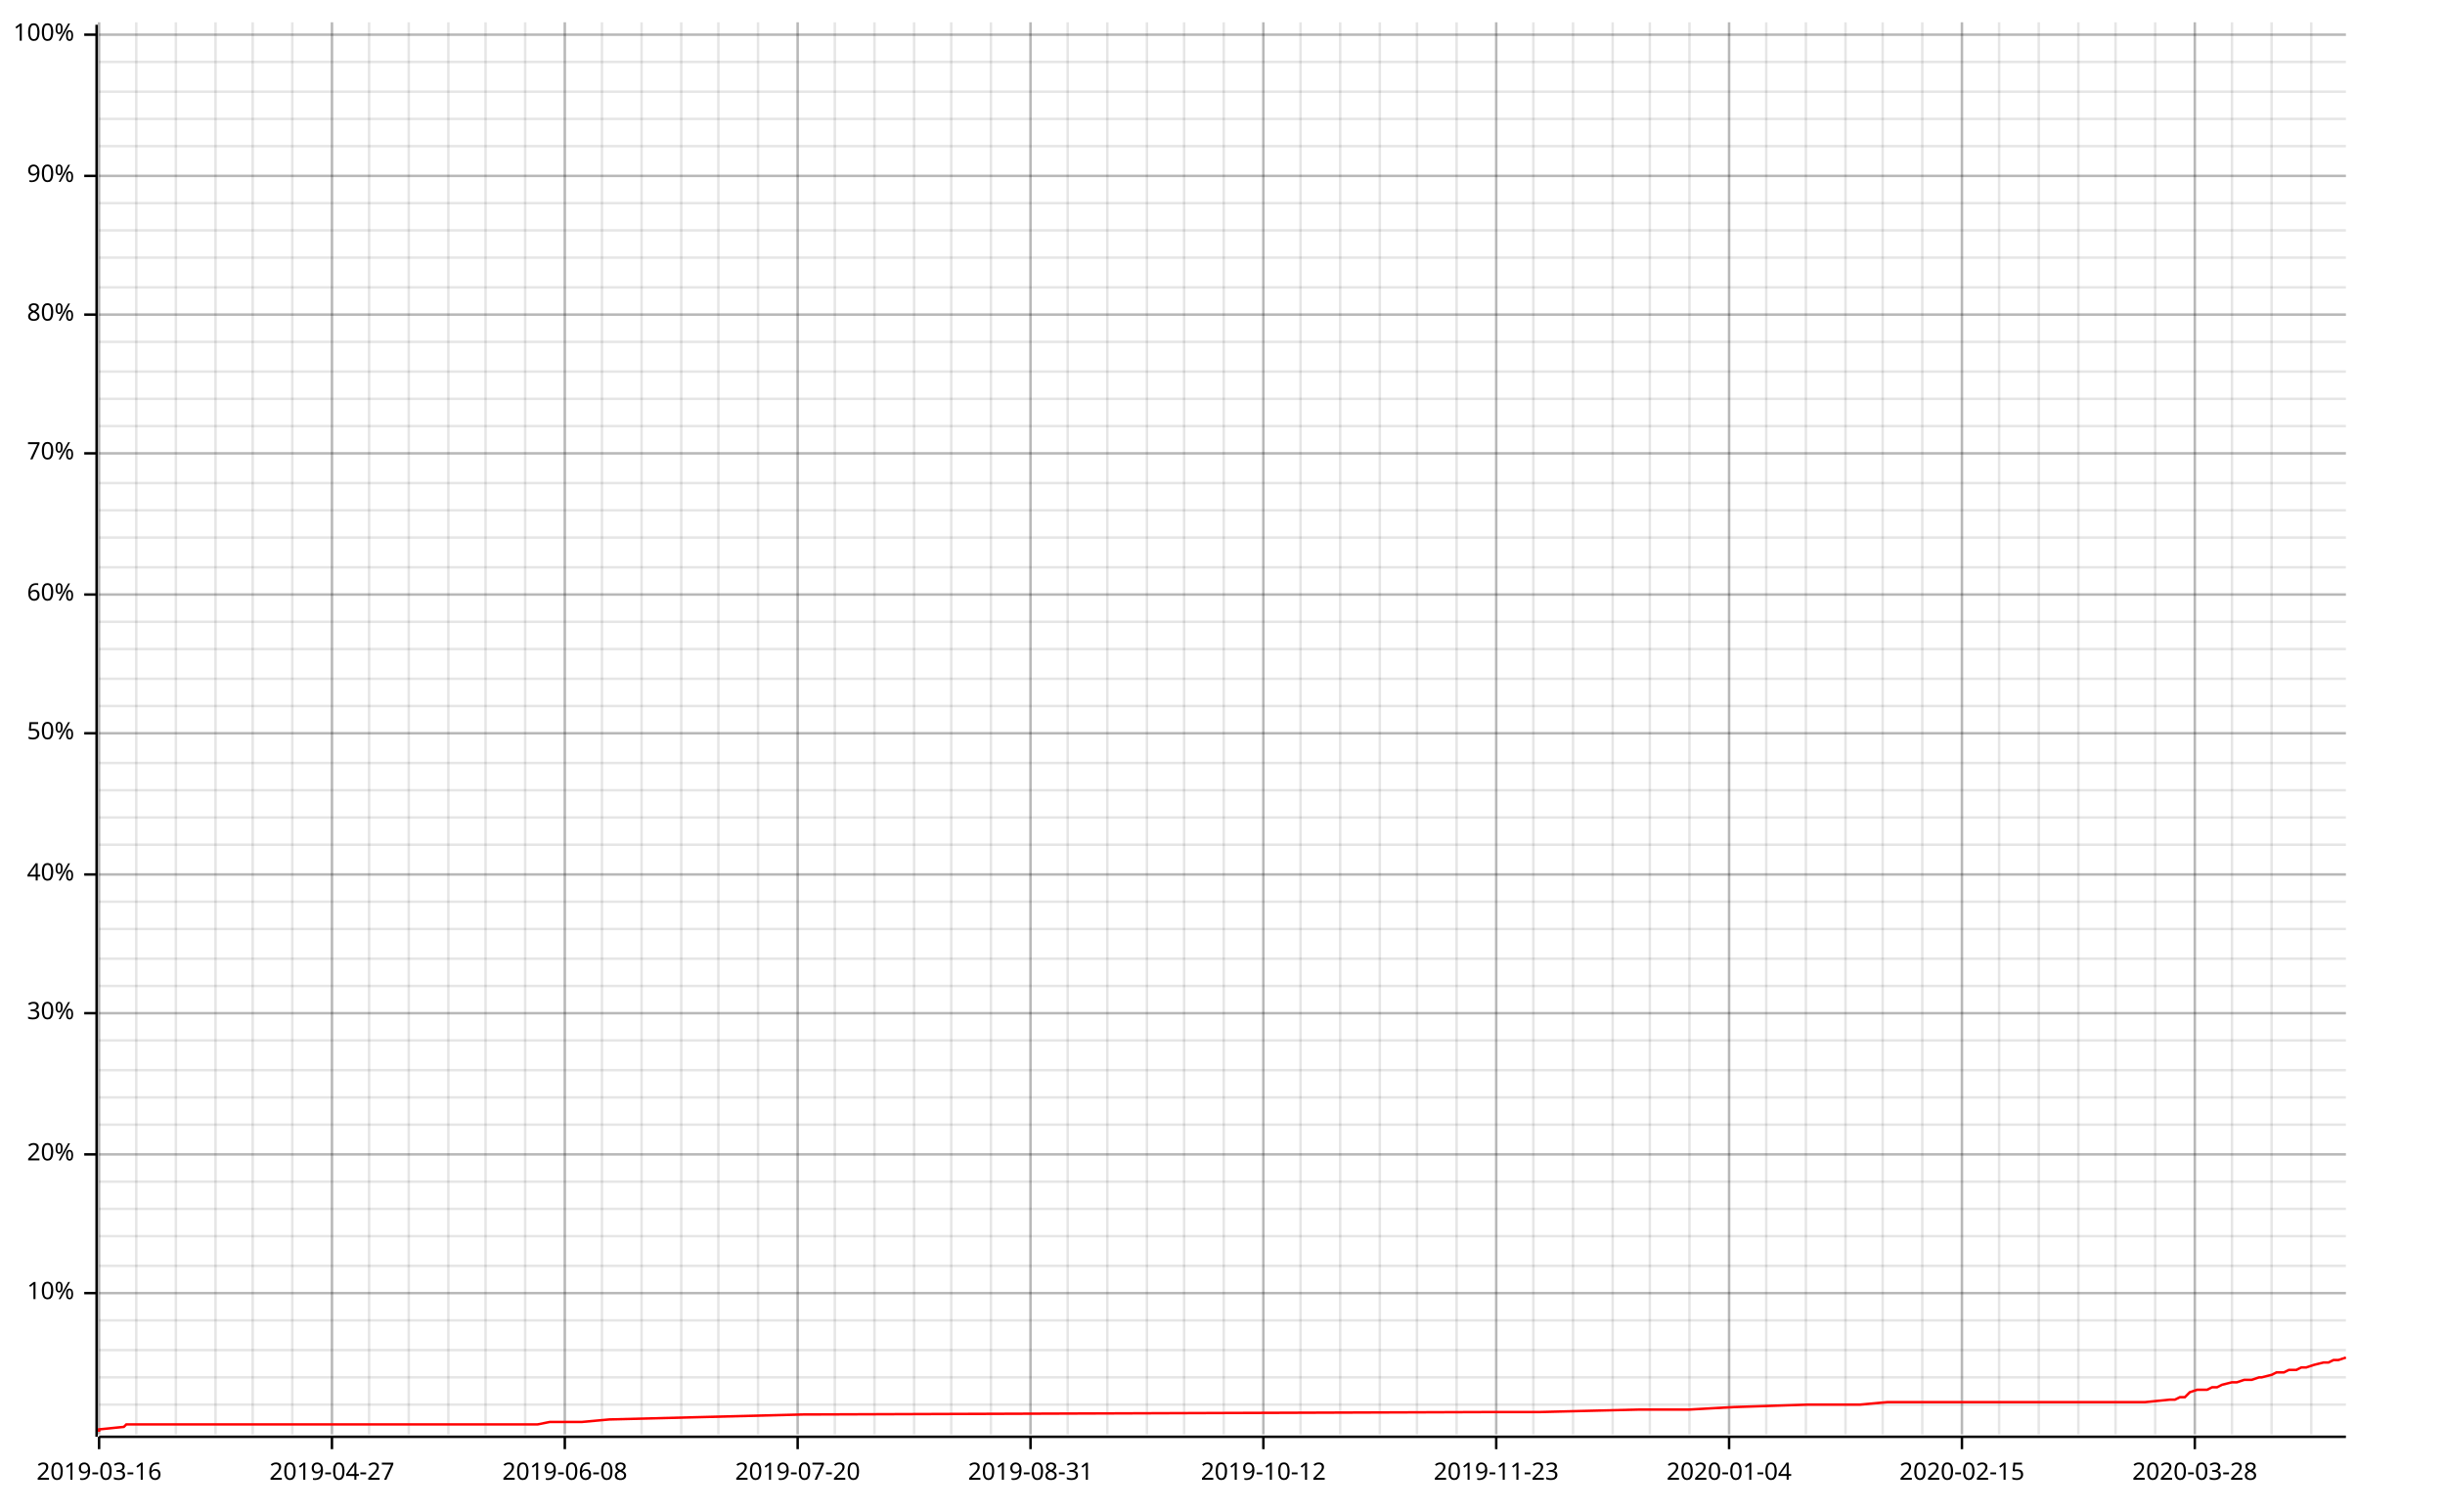
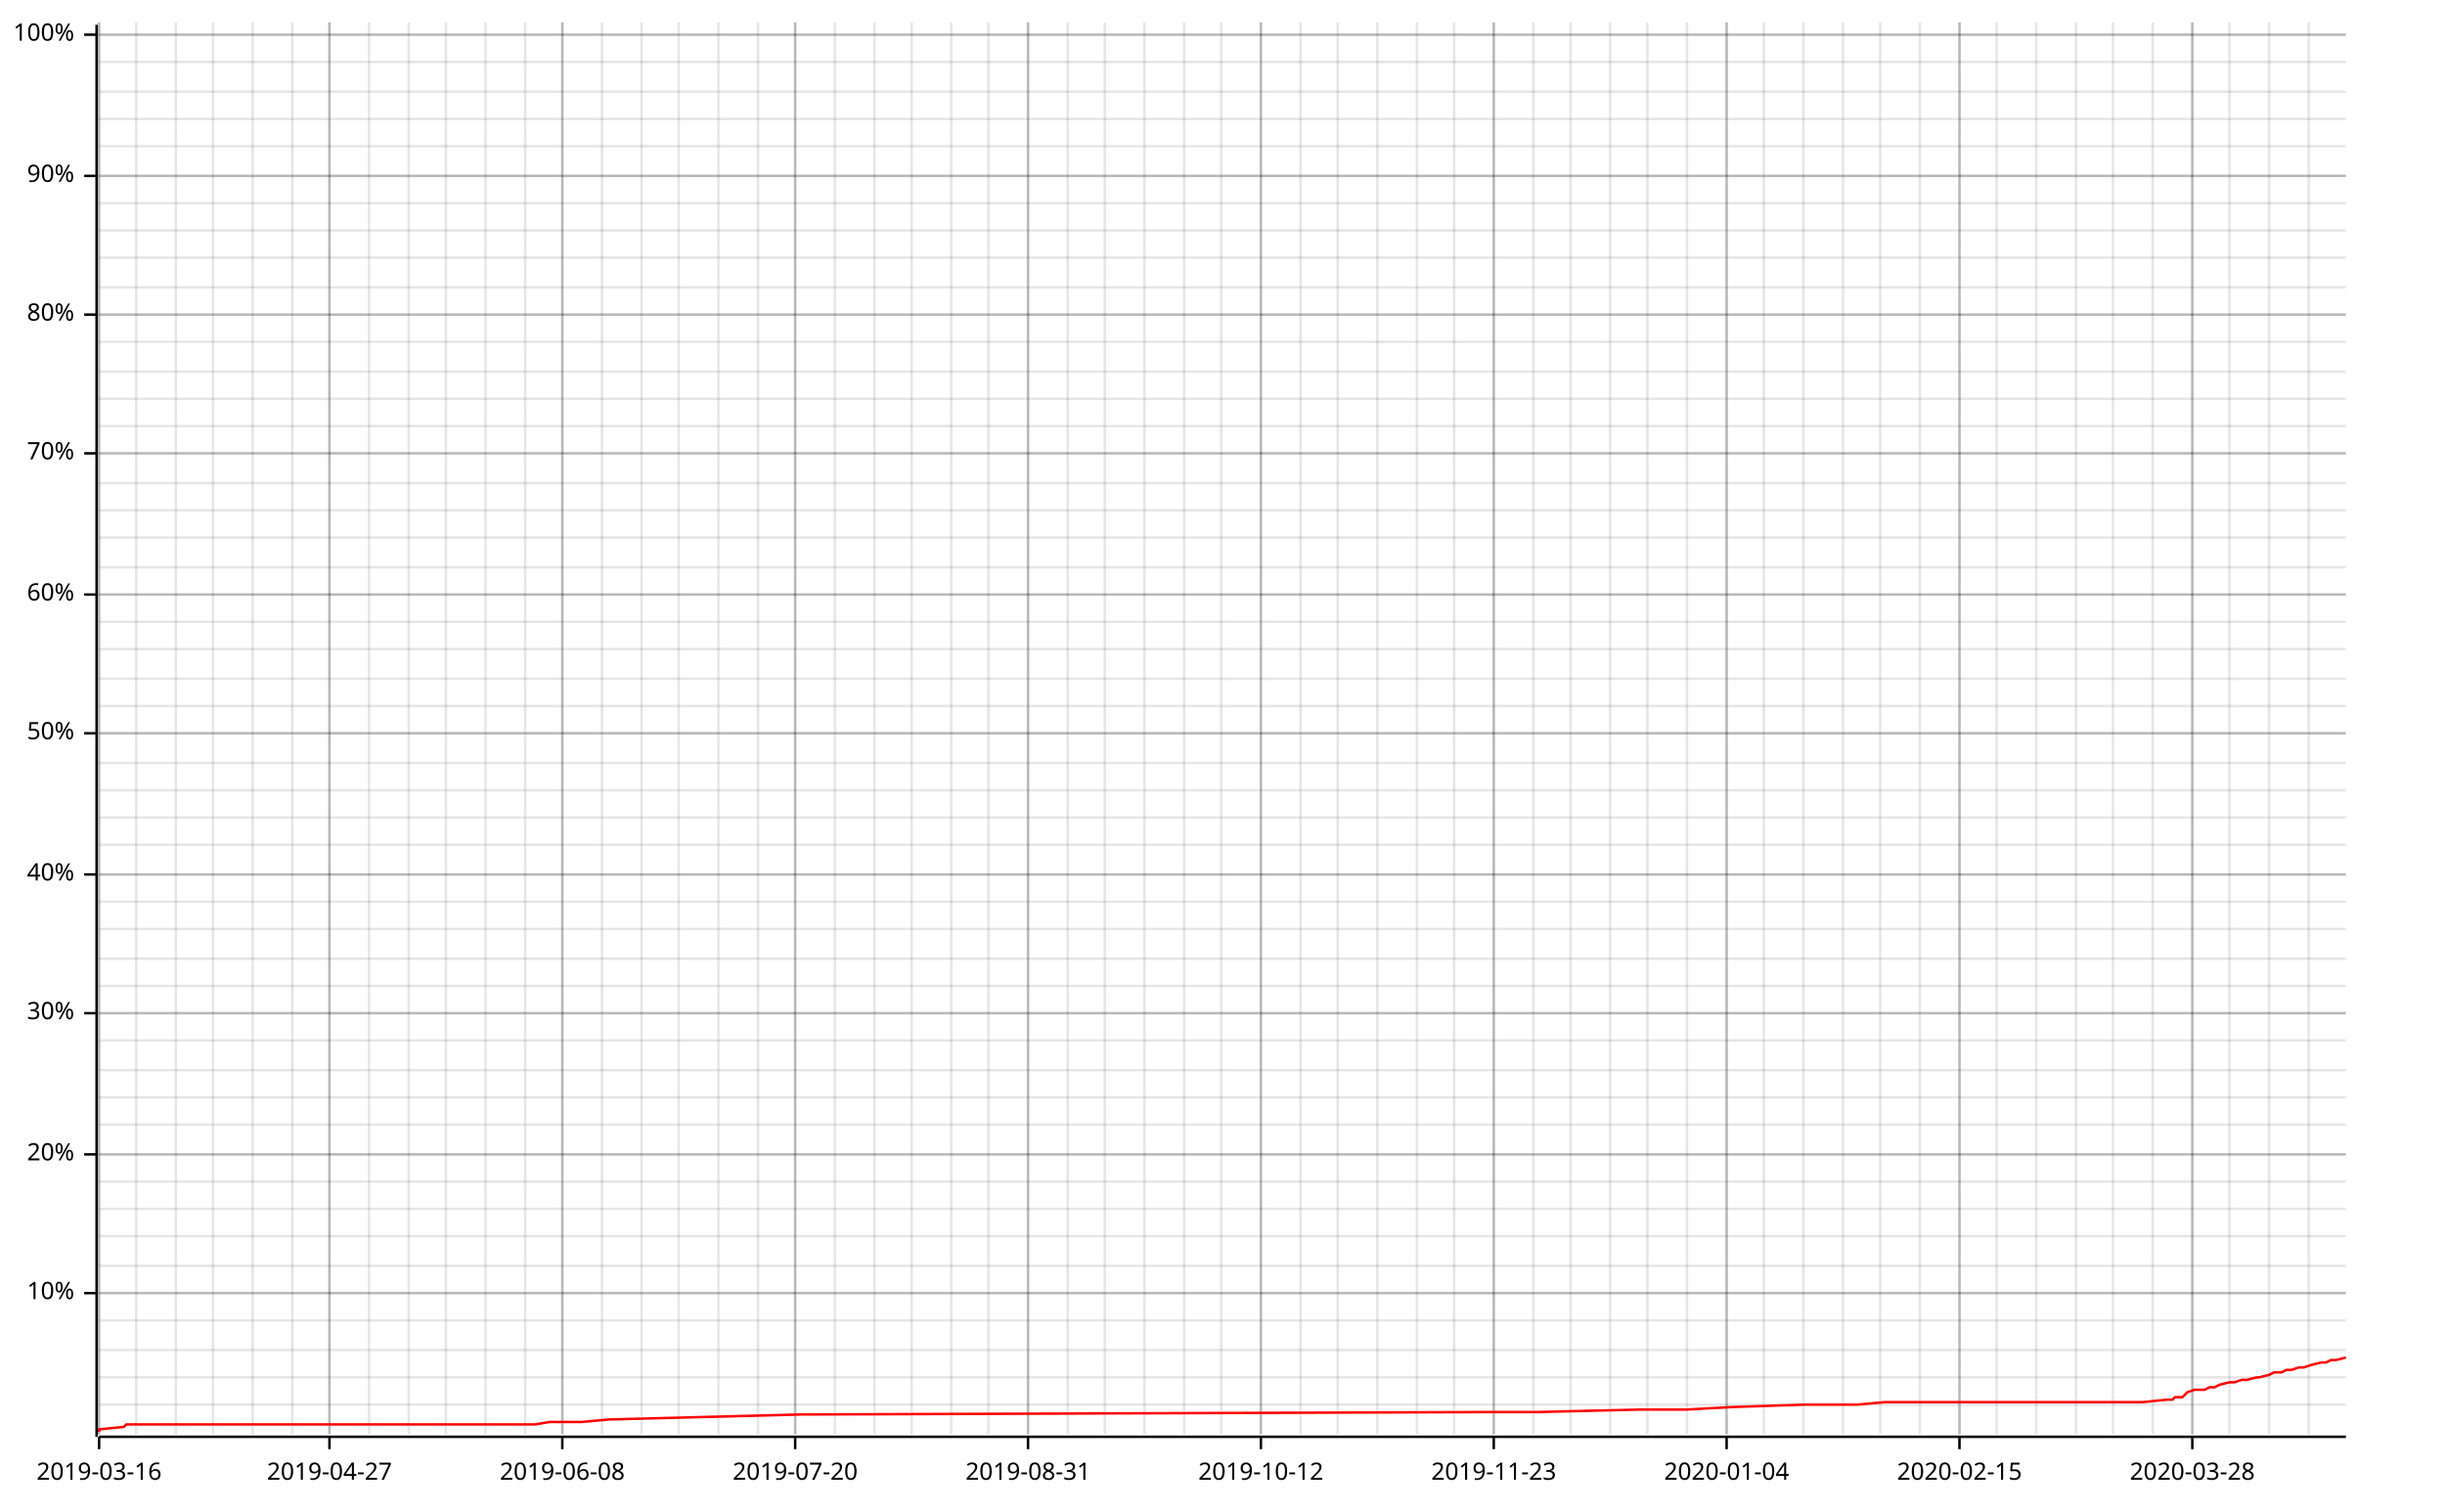
<svg xmlns="http://www.w3.org/2000/svg" width="987" height="610">
  <line opacity="0.1" stroke="#000000" stroke-width="1" x1="40" y1="579" x2="40" y2="9" />
  <line opacity="0.1" stroke="#000000" stroke-width="1" x1="55" y1="579" x2="55" y2="9" />
  <line opacity="0.1" stroke="#000000" stroke-width="1" x1="71" y1="579" x2="71" y2="9" />
-   <line opacity="0.1" stroke="#000000" stroke-width="1" x1="87" y1="579" x2="87" y2="9" />
+   <line opacity="0.1" stroke="#000000" stroke-width="1" x1="86" y1="579" x2="86" y2="9" />
  <line opacity="0.1" stroke="#000000" stroke-width="1" x1="102" y1="579" x2="102" y2="9" />
  <line opacity="0.1" stroke="#000000" stroke-width="1" x1="118" y1="579" x2="118" y2="9" />
-   <line opacity="0.1" stroke="#000000" stroke-width="1" x1="134" y1="579" x2="134" y2="9" />
+   <line opacity="0.1" stroke="#000000" stroke-width="1" x1="133" y1="579" x2="133" y2="9" />
  <line opacity="0.1" stroke="#000000" stroke-width="1" x1="149" y1="579" x2="149" y2="9" />
  <line opacity="0.1" stroke="#000000" stroke-width="1" x1="165" y1="579" x2="165" y2="9" />
-   <line opacity="0.1" stroke="#000000" stroke-width="1" x1="181" y1="579" x2="181" y2="9" />
+   <line opacity="0.1" stroke="#000000" stroke-width="1" x1="180" y1="579" x2="180" y2="9" />
  <line opacity="0.1" stroke="#000000" stroke-width="1" x1="196" y1="579" x2="196" y2="9" />
  <line opacity="0.1" stroke="#000000" stroke-width="1" x1="212" y1="579" x2="212" y2="9" />
-   <line opacity="0.1" stroke="#000000" stroke-width="1" x1="228" y1="579" x2="228" y2="9" />
+   <line opacity="0.1" stroke="#000000" stroke-width="1" x1="227" y1="579" x2="227" y2="9" />
  <line opacity="0.1" stroke="#000000" stroke-width="1" x1="243" y1="579" x2="243" y2="9" />
  <line opacity="0.1" stroke="#000000" stroke-width="1" x1="259" y1="579" x2="259" y2="9" />
-   <line opacity="0.1" stroke="#000000" stroke-width="1" x1="275" y1="579" x2="275" y2="9" />
+   <line opacity="0.1" stroke="#000000" stroke-width="1" x1="274" y1="579" x2="274" y2="9" />
  <line opacity="0.1" stroke="#000000" stroke-width="1" x1="290" y1="579" x2="290" y2="9" />
  <line opacity="0.1" stroke="#000000" stroke-width="1" x1="306" y1="579" x2="306" y2="9" />
-   <line opacity="0.1" stroke="#000000" stroke-width="1" x1="322" y1="579" x2="322" y2="9" />
+   <line opacity="0.1" stroke="#000000" stroke-width="1" x1="321" y1="579" x2="321" y2="9" />
  <line opacity="0.1" stroke="#000000" stroke-width="1" x1="337" y1="579" x2="337" y2="9" />
  <line opacity="0.1" stroke="#000000" stroke-width="1" x1="353" y1="579" x2="353" y2="9" />
-   <line opacity="0.1" stroke="#000000" stroke-width="1" x1="369" y1="579" x2="369" y2="9" />
+   <line opacity="0.1" stroke="#000000" stroke-width="1" x1="368" y1="579" x2="368" y2="9" />
  <line opacity="0.1" stroke="#000000" stroke-width="1" x1="384" y1="579" x2="384" y2="9" />
-   <line opacity="0.1" stroke="#000000" stroke-width="1" x1="400" y1="579" x2="400" y2="9" />
-   <line opacity="0.1" stroke="#000000" stroke-width="1" x1="416" y1="579" x2="416" y2="9" />
+   <line opacity="0.1" stroke="#000000" stroke-width="1" x1="399" y1="579" x2="399" y2="9" />
+   <line opacity="0.1" stroke="#000000" stroke-width="1" x1="415" y1="579" x2="415" y2="9" />
  <line opacity="0.1" stroke="#000000" stroke-width="1" x1="431" y1="579" x2="431" y2="9" />
-   <line opacity="0.1" stroke="#000000" stroke-width="1" x1="447" y1="579" x2="447" y2="9" />
-   <line opacity="0.1" stroke="#000000" stroke-width="1" x1="463" y1="579" x2="463" y2="9" />
+   <line opacity="0.1" stroke="#000000" stroke-width="1" x1="446" y1="579" x2="446" y2="9" />
+   <line opacity="0.1" stroke="#000000" stroke-width="1" x1="462" y1="579" x2="462" y2="9" />
  <line opacity="0.1" stroke="#000000" stroke-width="1" x1="478" y1="579" x2="478" y2="9" />
-   <line opacity="0.1" stroke="#000000" stroke-width="1" x1="494" y1="579" x2="494" y2="9" />
-   <line opacity="0.1" stroke="#000000" stroke-width="1" x1="510" y1="579" x2="510" y2="9" />
+   <line opacity="0.1" stroke="#000000" stroke-width="1" x1="493" y1="579" x2="493" y2="9" />
+   <line opacity="0.1" stroke="#000000" stroke-width="1" x1="509" y1="579" x2="509" y2="9" />
  <line opacity="0.1" stroke="#000000" stroke-width="1" x1="525" y1="579" x2="525" y2="9" />
-   <line opacity="0.1" stroke="#000000" stroke-width="1" x1="541" y1="579" x2="541" y2="9" />
-   <line opacity="0.1" stroke="#000000" stroke-width="1" x1="557" y1="579" x2="557" y2="9" />
+   <line opacity="0.1" stroke="#000000" stroke-width="1" x1="540" y1="579" x2="540" y2="9" />
+   <line opacity="0.1" stroke="#000000" stroke-width="1" x1="556" y1="579" x2="556" y2="9" />
  <line opacity="0.1" stroke="#000000" stroke-width="1" x1="572" y1="579" x2="572" y2="9" />
-   <line opacity="0.1" stroke="#000000" stroke-width="1" x1="588" y1="579" x2="588" y2="9" />
-   <line opacity="0.1" stroke="#000000" stroke-width="1" x1="604" y1="579" x2="604" y2="9" />
+   <line opacity="0.1" stroke="#000000" stroke-width="1" x1="587" y1="579" x2="587" y2="9" />
+   <line opacity="0.1" stroke="#000000" stroke-width="1" x1="603" y1="579" x2="603" y2="9" />
  <line opacity="0.1" stroke="#000000" stroke-width="1" x1="619" y1="579" x2="619" y2="9" />
-   <line opacity="0.1" stroke="#000000" stroke-width="1" x1="635" y1="579" x2="635" y2="9" />
-   <line opacity="0.1" stroke="#000000" stroke-width="1" x1="651" y1="579" x2="651" y2="9" />
-   <line opacity="0.1" stroke="#000000" stroke-width="1" x1="666" y1="579" x2="666" y2="9" />
-   <line opacity="0.1" stroke="#000000" stroke-width="1" x1="682" y1="579" x2="682" y2="9" />
-   <line opacity="0.1" stroke="#000000" stroke-width="1" x1="698" y1="579" x2="698" y2="9" />
-   <line opacity="0.1" stroke="#000000" stroke-width="1" x1="713" y1="579" x2="713" y2="9" />
-   <line opacity="0.1" stroke="#000000" stroke-width="1" x1="729" y1="579" x2="729" y2="9" />
-   <line opacity="0.1" stroke="#000000" stroke-width="1" x1="745" y1="579" x2="745" y2="9" />
-   <line opacity="0.1" stroke="#000000" stroke-width="1" x1="760" y1="579" x2="760" y2="9" />
-   <line opacity="0.1" stroke="#000000" stroke-width="1" x1="776" y1="579" x2="776" y2="9" />
-   <line opacity="0.1" stroke="#000000" stroke-width="1" x1="792" y1="579" x2="792" y2="9" />
-   <line opacity="0.1" stroke="#000000" stroke-width="1" x1="807" y1="579" x2="807" y2="9" />
-   <line opacity="0.1" stroke="#000000" stroke-width="1" x1="823" y1="579" x2="823" y2="9" />
-   <line opacity="0.1" stroke="#000000" stroke-width="1" x1="839" y1="579" x2="839" y2="9" />
-   <line opacity="0.1" stroke="#000000" stroke-width="1" x1="854" y1="579" x2="854" y2="9" />
-   <line opacity="0.1" stroke="#000000" stroke-width="1" x1="870" y1="579" x2="870" y2="9" />
-   <line opacity="0.1" stroke="#000000" stroke-width="1" x1="886" y1="579" x2="886" y2="9" />
-   <line opacity="0.1" stroke="#000000" stroke-width="1" x1="901" y1="579" x2="901" y2="9" />
-   <line opacity="0.1" stroke="#000000" stroke-width="1" x1="917" y1="579" x2="917" y2="9" />
-   <line opacity="0.1" stroke="#000000" stroke-width="1" x1="933" y1="579" x2="933" y2="9" />
+   <line opacity="0.1" stroke="#000000" stroke-width="1" x1="634" y1="579" x2="634" y2="9" />
+   <line opacity="0.1" stroke="#000000" stroke-width="1" x1="650" y1="579" x2="650" y2="9" />
+   <line opacity="0.1" stroke="#000000" stroke-width="1" x1="665" y1="579" x2="665" y2="9" />
+   <line opacity="0.1" stroke="#000000" stroke-width="1" x1="681" y1="579" x2="681" y2="9" />
+   <line opacity="0.1" stroke="#000000" stroke-width="1" x1="697" y1="579" x2="697" y2="9" />
+   <line opacity="0.1" stroke="#000000" stroke-width="1" x1="712" y1="579" x2="712" y2="9" />
+   <line opacity="0.1" stroke="#000000" stroke-width="1" x1="728" y1="579" x2="728" y2="9" />
+   <line opacity="0.1" stroke="#000000" stroke-width="1" x1="744" y1="579" x2="744" y2="9" />
+   <line opacity="0.1" stroke="#000000" stroke-width="1" x1="759" y1="579" x2="759" y2="9" />
+   <line opacity="0.1" stroke="#000000" stroke-width="1" x1="775" y1="579" x2="775" y2="9" />
+   <line opacity="0.1" stroke="#000000" stroke-width="1" x1="791" y1="579" x2="791" y2="9" />
+   <line opacity="0.1" stroke="#000000" stroke-width="1" x1="806" y1="579" x2="806" y2="9" />
+   <line opacity="0.1" stroke="#000000" stroke-width="1" x1="822" y1="579" x2="822" y2="9" />
+   <line opacity="0.1" stroke="#000000" stroke-width="1" x1="838" y1="579" x2="838" y2="9" />
+   <line opacity="0.1" stroke="#000000" stroke-width="1" x1="853" y1="579" x2="853" y2="9" />
+   <line opacity="0.1" stroke="#000000" stroke-width="1" x1="869" y1="579" x2="869" y2="9" />
+   <line opacity="0.1" stroke="#000000" stroke-width="1" x1="885" y1="579" x2="885" y2="9" />
+   <line opacity="0.1" stroke="#000000" stroke-width="1" x1="900" y1="579" x2="900" y2="9" />
+   <line opacity="0.1" stroke="#000000" stroke-width="1" x1="916" y1="579" x2="916" y2="9" />
+   <line opacity="0.1" stroke="#000000" stroke-width="1" x1="932" y1="579" x2="932" y2="9" />
  <line opacity="0.1" stroke="#000000" stroke-width="1" x1="40" y1="567" x2="947" y2="567" />
  <line opacity="0.1" stroke="#000000" stroke-width="1" x1="40" y1="556" x2="947" y2="556" />
  <line opacity="0.1" stroke="#000000" stroke-width="1" x1="40" y1="545" x2="947" y2="545" />
  <line opacity="0.1" stroke="#000000" stroke-width="1" x1="40" y1="533" x2="947" y2="533" />
  <line opacity="0.1" stroke="#000000" stroke-width="1" x1="40" y1="522" x2="947" y2="522" />
  <line opacity="0.1" stroke="#000000" stroke-width="1" x1="40" y1="511" x2="947" y2="511" />
  <line opacity="0.1" stroke="#000000" stroke-width="1" x1="40" y1="499" x2="947" y2="499" />
  <line opacity="0.1" stroke="#000000" stroke-width="1" x1="40" y1="488" x2="947" y2="488" />
  <line opacity="0.1" stroke="#000000" stroke-width="1" x1="40" y1="477" x2="947" y2="477" />
  <line opacity="0.1" stroke="#000000" stroke-width="1" x1="40" y1="466" x2="947" y2="466" />
  <line opacity="0.1" stroke="#000000" stroke-width="1" x1="40" y1="454" x2="947" y2="454" />
  <line opacity="0.1" stroke="#000000" stroke-width="1" x1="40" y1="443" x2="947" y2="443" />
  <line opacity="0.1" stroke="#000000" stroke-width="1" x1="40" y1="432" x2="947" y2="432" />
  <line opacity="0.1" stroke="#000000" stroke-width="1" x1="40" y1="420" x2="947" y2="420" />
  <line opacity="0.1" stroke="#000000" stroke-width="1" x1="40" y1="409" x2="947" y2="409" />
  <line opacity="0.1" stroke="#000000" stroke-width="1" x1="40" y1="398" x2="947" y2="398" />
  <line opacity="0.1" stroke="#000000" stroke-width="1" x1="40" y1="387" x2="947" y2="387" />
  <line opacity="0.1" stroke="#000000" stroke-width="1" x1="40" y1="375" x2="947" y2="375" />
  <line opacity="0.1" stroke="#000000" stroke-width="1" x1="40" y1="364" x2="947" y2="364" />
  <line opacity="0.1" stroke="#000000" stroke-width="1" x1="40" y1="353" x2="947" y2="353" />
  <line opacity="0.1" stroke="#000000" stroke-width="1" x1="40" y1="341" x2="947" y2="341" />
  <line opacity="0.1" stroke="#000000" stroke-width="1" x1="40" y1="330" x2="947" y2="330" />
  <line opacity="0.1" stroke="#000000" stroke-width="1" x1="40" y1="319" x2="947" y2="319" />
  <line opacity="0.1" stroke="#000000" stroke-width="1" x1="40" y1="308" x2="947" y2="308" />
  <line opacity="0.1" stroke="#000000" stroke-width="1" x1="40" y1="296" x2="947" y2="296" />
  <line opacity="0.1" stroke="#000000" stroke-width="1" x1="40" y1="285" x2="947" y2="285" />
  <line opacity="0.1" stroke="#000000" stroke-width="1" x1="40" y1="274" x2="947" y2="274" />
  <line opacity="0.1" stroke="#000000" stroke-width="1" x1="40" y1="262" x2="947" y2="262" />
  <line opacity="0.1" stroke="#000000" stroke-width="1" x1="40" y1="251" x2="947" y2="251" />
  <line opacity="0.1" stroke="#000000" stroke-width="1" x1="40" y1="240" x2="947" y2="240" />
  <line opacity="0.1" stroke="#000000" stroke-width="1" x1="40" y1="229" x2="947" y2="229" />
  <line opacity="0.1" stroke="#000000" stroke-width="1" x1="40" y1="217" x2="947" y2="217" />
  <line opacity="0.1" stroke="#000000" stroke-width="1" x1="40" y1="206" x2="947" y2="206" />
  <line opacity="0.1" stroke="#000000" stroke-width="1" x1="40" y1="195" x2="947" y2="195" />
  <line opacity="0.1" stroke="#000000" stroke-width="1" x1="40" y1="183" x2="947" y2="183" />
  <line opacity="0.1" stroke="#000000" stroke-width="1" x1="40" y1="172" x2="947" y2="172" />
  <line opacity="0.1" stroke="#000000" stroke-width="1" x1="40" y1="161" x2="947" y2="161" />
  <line opacity="0.1" stroke="#000000" stroke-width="1" x1="40" y1="150" x2="947" y2="150" />
  <line opacity="0.1" stroke="#000000" stroke-width="1" x1="40" y1="138" x2="947" y2="138" />
  <line opacity="0.1" stroke="#000000" stroke-width="1" x1="40" y1="127" x2="947" y2="127" />
  <line opacity="0.1" stroke="#000000" stroke-width="1" x1="40" y1="116" x2="947" y2="116" />
  <line opacity="0.1" stroke="#000000" stroke-width="1" x1="40" y1="104" x2="947" y2="104" />
  <line opacity="0.1" stroke="#000000" stroke-width="1" x1="40" y1="93" x2="947" y2="93" />
  <line opacity="0.1" stroke="#000000" stroke-width="1" x1="40" y1="82" x2="947" y2="82" />
  <line opacity="0.1" stroke="#000000" stroke-width="1" x1="40" y1="71" x2="947" y2="71" />
  <line opacity="0.1" stroke="#000000" stroke-width="1" x1="40" y1="59" x2="947" y2="59" />
  <line opacity="0.1" stroke="#000000" stroke-width="1" x1="40" y1="48" x2="947" y2="48" />
  <line opacity="0.1" stroke="#000000" stroke-width="1" x1="40" y1="37" x2="947" y2="37" />
  <line opacity="0.1" stroke="#000000" stroke-width="1" x1="40" y1="25" x2="947" y2="25" />
  <line opacity="0.1" stroke="#000000" stroke-width="1" x1="40" y1="14" x2="947" y2="14" />
  <line opacity="0.2" stroke="#000000" stroke-width="1" x1="40" y1="579" x2="40" y2="9" />
-   <line opacity="0.2" stroke="#000000" stroke-width="1" x1="134" y1="579" x2="134" y2="9" />
-   <line opacity="0.2" stroke="#000000" stroke-width="1" x1="228" y1="579" x2="228" y2="9" />
-   <line opacity="0.2" stroke="#000000" stroke-width="1" x1="322" y1="579" x2="322" y2="9" />
-   <line opacity="0.2" stroke="#000000" stroke-width="1" x1="416" y1="579" x2="416" y2="9" />
-   <line opacity="0.2" stroke="#000000" stroke-width="1" x1="510" y1="579" x2="510" y2="9" />
-   <line opacity="0.2" stroke="#000000" stroke-width="1" x1="604" y1="579" x2="604" y2="9" />
-   <line opacity="0.2" stroke="#000000" stroke-width="1" x1="698" y1="579" x2="698" y2="9" />
-   <line opacity="0.2" stroke="#000000" stroke-width="1" x1="792" y1="579" x2="792" y2="9" />
-   <line opacity="0.2" stroke="#000000" stroke-width="1" x1="886" y1="579" x2="886" y2="9" />
+   <line opacity="0.2" stroke="#000000" stroke-width="1" x1="133" y1="579" x2="133" y2="9" />
+   <line opacity="0.2" stroke="#000000" stroke-width="1" x1="227" y1="579" x2="227" y2="9" />
+   <line opacity="0.2" stroke="#000000" stroke-width="1" x1="321" y1="579" x2="321" y2="9" />
+   <line opacity="0.2" stroke="#000000" stroke-width="1" x1="415" y1="579" x2="415" y2="9" />
+   <line opacity="0.2" stroke="#000000" stroke-width="1" x1="509" y1="579" x2="509" y2="9" />
+   <line opacity="0.2" stroke="#000000" stroke-width="1" x1="603" y1="579" x2="603" y2="9" />
+   <line opacity="0.2" stroke="#000000" stroke-width="1" x1="697" y1="579" x2="697" y2="9" />
+   <line opacity="0.2" stroke="#000000" stroke-width="1" x1="791" y1="579" x2="791" y2="9" />
+   <line opacity="0.2" stroke="#000000" stroke-width="1" x1="885" y1="579" x2="885" y2="9" />
  <line opacity="0.2" stroke="#000000" stroke-width="1" x1="40" y1="522" x2="947" y2="522" />
  <line opacity="0.2" stroke="#000000" stroke-width="1" x1="40" y1="466" x2="947" y2="466" />
  <line opacity="0.2" stroke="#000000" stroke-width="1" x1="40" y1="409" x2="947" y2="409" />
  <line opacity="0.2" stroke="#000000" stroke-width="1" x1="40" y1="353" x2="947" y2="353" />
  <line opacity="0.2" stroke="#000000" stroke-width="1" x1="40" y1="296" x2="947" y2="296" />
  <line opacity="0.2" stroke="#000000" stroke-width="1" x1="40" y1="240" x2="947" y2="240" />
  <line opacity="0.2" stroke="#000000" stroke-width="1" x1="40" y1="183" x2="947" y2="183" />
  <line opacity="0.2" stroke="#000000" stroke-width="1" x1="40" y1="127" x2="947" y2="127" />
  <line opacity="0.2" stroke="#000000" stroke-width="1" x1="40" y1="71" x2="947" y2="71" />
  <line opacity="0.2" stroke="#000000" stroke-width="1" x1="40" y1="14" x2="947" y2="14" />
  <polyline fill="none" opacity="1" stroke="#000000" stroke-width="1" points="39,10 39,580 " />
  <text x="30" y="522" dy="0.5ex" text-anchor="end" font-family="sans-serif" font-size="9.677" opacity="1" fill="#000000">
10%
</text>
  <polyline fill="none" opacity="1" stroke="#000000" stroke-width="1" points="34,522 39,522 " />
  <text x="30" y="466" dy="0.5ex" text-anchor="end" font-family="sans-serif" font-size="9.677" opacity="1" fill="#000000">
20%
</text>
  <polyline fill="none" opacity="1" stroke="#000000" stroke-width="1" points="34,466 39,466 " />
  <text x="30" y="409" dy="0.5ex" text-anchor="end" font-family="sans-serif" font-size="9.677" opacity="1" fill="#000000">
30%
</text>
  <polyline fill="none" opacity="1" stroke="#000000" stroke-width="1" points="34,409 39,409 " />
  <text x="30" y="353" dy="0.5ex" text-anchor="end" font-family="sans-serif" font-size="9.677" opacity="1" fill="#000000">
40%
</text>
  <polyline fill="none" opacity="1" stroke="#000000" stroke-width="1" points="34,353 39,353 " />
  <text x="30" y="296" dy="0.5ex" text-anchor="end" font-family="sans-serif" font-size="9.677" opacity="1" fill="#000000">
50%
</text>
  <polyline fill="none" opacity="1" stroke="#000000" stroke-width="1" points="34,296 39,296 " />
  <text x="30" y="240" dy="0.5ex" text-anchor="end" font-family="sans-serif" font-size="9.677" opacity="1" fill="#000000">
60%
</text>
  <polyline fill="none" opacity="1" stroke="#000000" stroke-width="1" points="34,240 39,240 " />
  <text x="30" y="183" dy="0.5ex" text-anchor="end" font-family="sans-serif" font-size="9.677" opacity="1" fill="#000000">
70%
</text>
  <polyline fill="none" opacity="1" stroke="#000000" stroke-width="1" points="34,183 39,183 " />
  <text x="30" y="127" dy="0.5ex" text-anchor="end" font-family="sans-serif" font-size="9.677" opacity="1" fill="#000000">
80%
</text>
  <polyline fill="none" opacity="1" stroke="#000000" stroke-width="1" points="34,127 39,127 " />
  <text x="30" y="71" dy="0.5ex" text-anchor="end" font-family="sans-serif" font-size="9.677" opacity="1" fill="#000000">
90%
</text>
  <polyline fill="none" opacity="1" stroke="#000000" stroke-width="1" points="34,71 39,71 " />
  <text x="30" y="14" dy="0.5ex" text-anchor="end" font-family="sans-serif" font-size="9.677" opacity="1" fill="#000000">
100%
</text>
  <polyline fill="none" opacity="1" stroke="#000000" stroke-width="1" points="34,14 39,14 " />
  <polyline fill="none" opacity="1" stroke="#000000" stroke-width="1" points="40,580 947,580 " />
  <text x="40" y="590" dy="0.76em" text-anchor="middle" font-family="sans-serif" font-size="9.677" opacity="1" fill="#000000">
2019-03-16
</text>
  <polyline fill="none" opacity="1" stroke="#000000" stroke-width="1" points="40,580 40,585 " />
-   <text x="134" y="590" dy="0.76em" text-anchor="middle" font-family="sans-serif" font-size="9.677" opacity="1" fill="#000000">
+   <text x="133" y="590" dy="0.76em" text-anchor="middle" font-family="sans-serif" font-size="9.677" opacity="1" fill="#000000">
2019-04-27
</text>
-   <polyline fill="none" opacity="1" stroke="#000000" stroke-width="1" points="134,580 134,585 " />
-   <text x="228" y="590" dy="0.76em" text-anchor="middle" font-family="sans-serif" font-size="9.677" opacity="1" fill="#000000">
+   <polyline fill="none" opacity="1" stroke="#000000" stroke-width="1" points="133,580 133,585 " />
+   <text x="227" y="590" dy="0.76em" text-anchor="middle" font-family="sans-serif" font-size="9.677" opacity="1" fill="#000000">
2019-06-08
</text>
-   <polyline fill="none" opacity="1" stroke="#000000" stroke-width="1" points="228,580 228,585 " />
-   <text x="322" y="590" dy="0.76em" text-anchor="middle" font-family="sans-serif" font-size="9.677" opacity="1" fill="#000000">
+   <polyline fill="none" opacity="1" stroke="#000000" stroke-width="1" points="227,580 227,585 " />
+   <text x="321" y="590" dy="0.76em" text-anchor="middle" font-family="sans-serif" font-size="9.677" opacity="1" fill="#000000">
2019-07-20
</text>
-   <polyline fill="none" opacity="1" stroke="#000000" stroke-width="1" points="322,580 322,585 " />
-   <text x="416" y="590" dy="0.76em" text-anchor="middle" font-family="sans-serif" font-size="9.677" opacity="1" fill="#000000">
+   <polyline fill="none" opacity="1" stroke="#000000" stroke-width="1" points="321,580 321,585 " />
+   <text x="415" y="590" dy="0.76em" text-anchor="middle" font-family="sans-serif" font-size="9.677" opacity="1" fill="#000000">
2019-08-31
</text>
-   <polyline fill="none" opacity="1" stroke="#000000" stroke-width="1" points="416,580 416,585 " />
-   <text x="510" y="590" dy="0.76em" text-anchor="middle" font-family="sans-serif" font-size="9.677" opacity="1" fill="#000000">
+   <polyline fill="none" opacity="1" stroke="#000000" stroke-width="1" points="415,580 415,585 " />
+   <text x="509" y="590" dy="0.76em" text-anchor="middle" font-family="sans-serif" font-size="9.677" opacity="1" fill="#000000">
2019-10-12
</text>
-   <polyline fill="none" opacity="1" stroke="#000000" stroke-width="1" points="510,580 510,585 " />
-   <text x="604" y="590" dy="0.76em" text-anchor="middle" font-family="sans-serif" font-size="9.677" opacity="1" fill="#000000">
+   <polyline fill="none" opacity="1" stroke="#000000" stroke-width="1" points="509,580 509,585 " />
+   <text x="603" y="590" dy="0.76em" text-anchor="middle" font-family="sans-serif" font-size="9.677" opacity="1" fill="#000000">
2019-11-23
</text>
-   <polyline fill="none" opacity="1" stroke="#000000" stroke-width="1" points="604,580 604,585 " />
-   <text x="698" y="590" dy="0.76em" text-anchor="middle" font-family="sans-serif" font-size="9.677" opacity="1" fill="#000000">
+   <polyline fill="none" opacity="1" stroke="#000000" stroke-width="1" points="603,580 603,585 " />
+   <text x="697" y="590" dy="0.76em" text-anchor="middle" font-family="sans-serif" font-size="9.677" opacity="1" fill="#000000">
2020-01-04
</text>
-   <polyline fill="none" opacity="1" stroke="#000000" stroke-width="1" points="698,580 698,585 " />
-   <text x="792" y="590" dy="0.76em" text-anchor="middle" font-family="sans-serif" font-size="9.677" opacity="1" fill="#000000">
+   <polyline fill="none" opacity="1" stroke="#000000" stroke-width="1" points="697,580 697,585 " />
+   <text x="791" y="590" dy="0.76em" text-anchor="middle" font-family="sans-serif" font-size="9.677" opacity="1" fill="#000000">
2020-02-15
</text>
-   <polyline fill="none" opacity="1" stroke="#000000" stroke-width="1" points="792,580 792,585 " />
-   <text x="886" y="590" dy="0.76em" text-anchor="middle" font-family="sans-serif" font-size="9.677" opacity="1" fill="#000000">
+   <polyline fill="none" opacity="1" stroke="#000000" stroke-width="1" points="791,580 791,585 " />
+   <text x="885" y="590" dy="0.76em" text-anchor="middle" font-family="sans-serif" font-size="9.677" opacity="1" fill="#000000">
2020-03-28
</text>
-   <polyline fill="none" opacity="1" stroke="#000000" stroke-width="1" points="886,580 886,585 " />
-   <polyline fill="none" opacity="1" stroke="#FF0000" stroke-width="1" points="40,578 40,577 50,576 51,575 217,575 222,574 225,574 230,574 235,574 246,573 324,571 324,571 605,570 622,570 662,569 682,569 700,568 700,568 730,567 751,567 762,566 861,566 864,566 866,566 876,565 878,565 880,564 882,564 884,562 887,561 891,561 893,560 895,560 897,559 901,558 903,558 906,557 909,557 912,556 913,556 917,555 919,554 920,554 922,554 924,553 927,553 929,552 931,552 934,551 938,550 940,550 942,549 944,549 947,548 " />
+   <polyline fill="none" opacity="1" stroke="#000000" stroke-width="1" points="885,580 885,585 " />
+   <polyline fill="none" opacity="1" stroke="#FF0000" stroke-width="1" points="40,578 40,577 50,576 51,575 216,575 222,574 225,574 230,574 235,574 246,573 323,571 324,571 605,570 621,570 662,569 681,569 699,568 699,568 729,567 750,567 761,566 860,566 863,566 865,566 875,565 877,565 878,564 881,564 883,562 886,561 890,561 892,560 894,560 896,559 900,558 902,558 905,557 907,557 911,556 912,556 916,555 918,554 919,554 921,554 923,553 925,553 928,552 930,552 933,551 937,550 939,550 941,549 943,549 947,548 " />
</svg>
